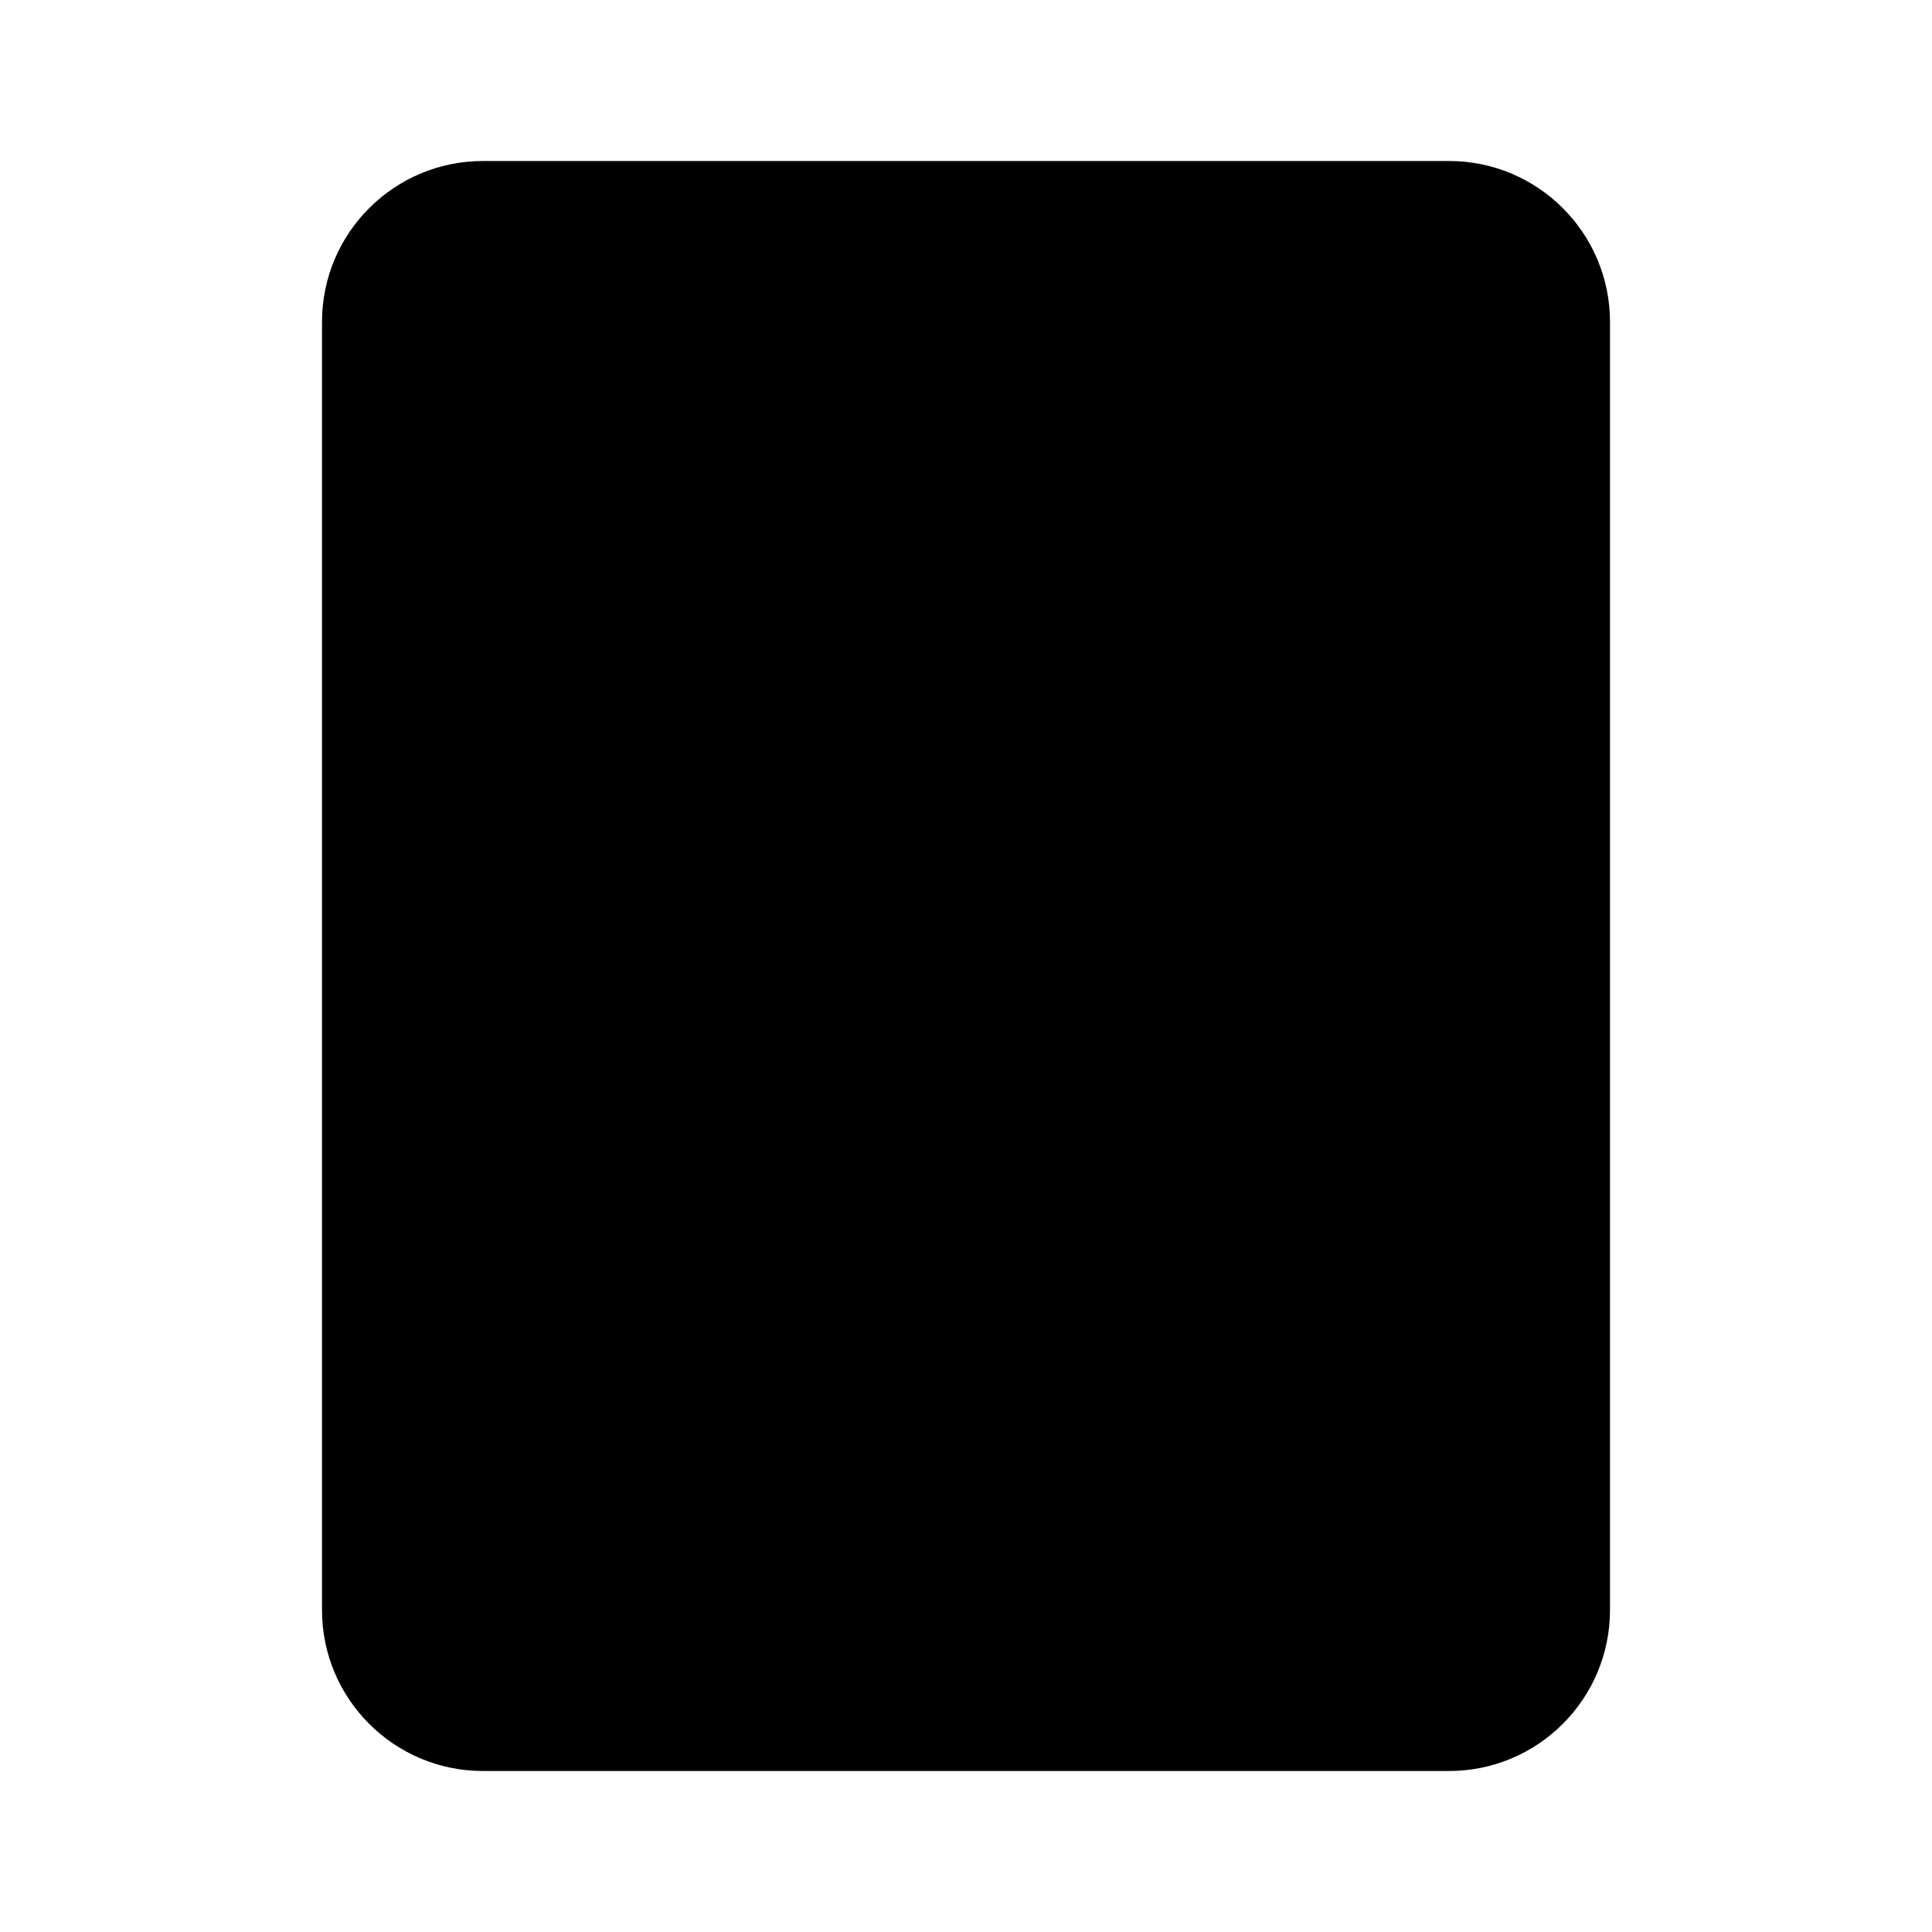
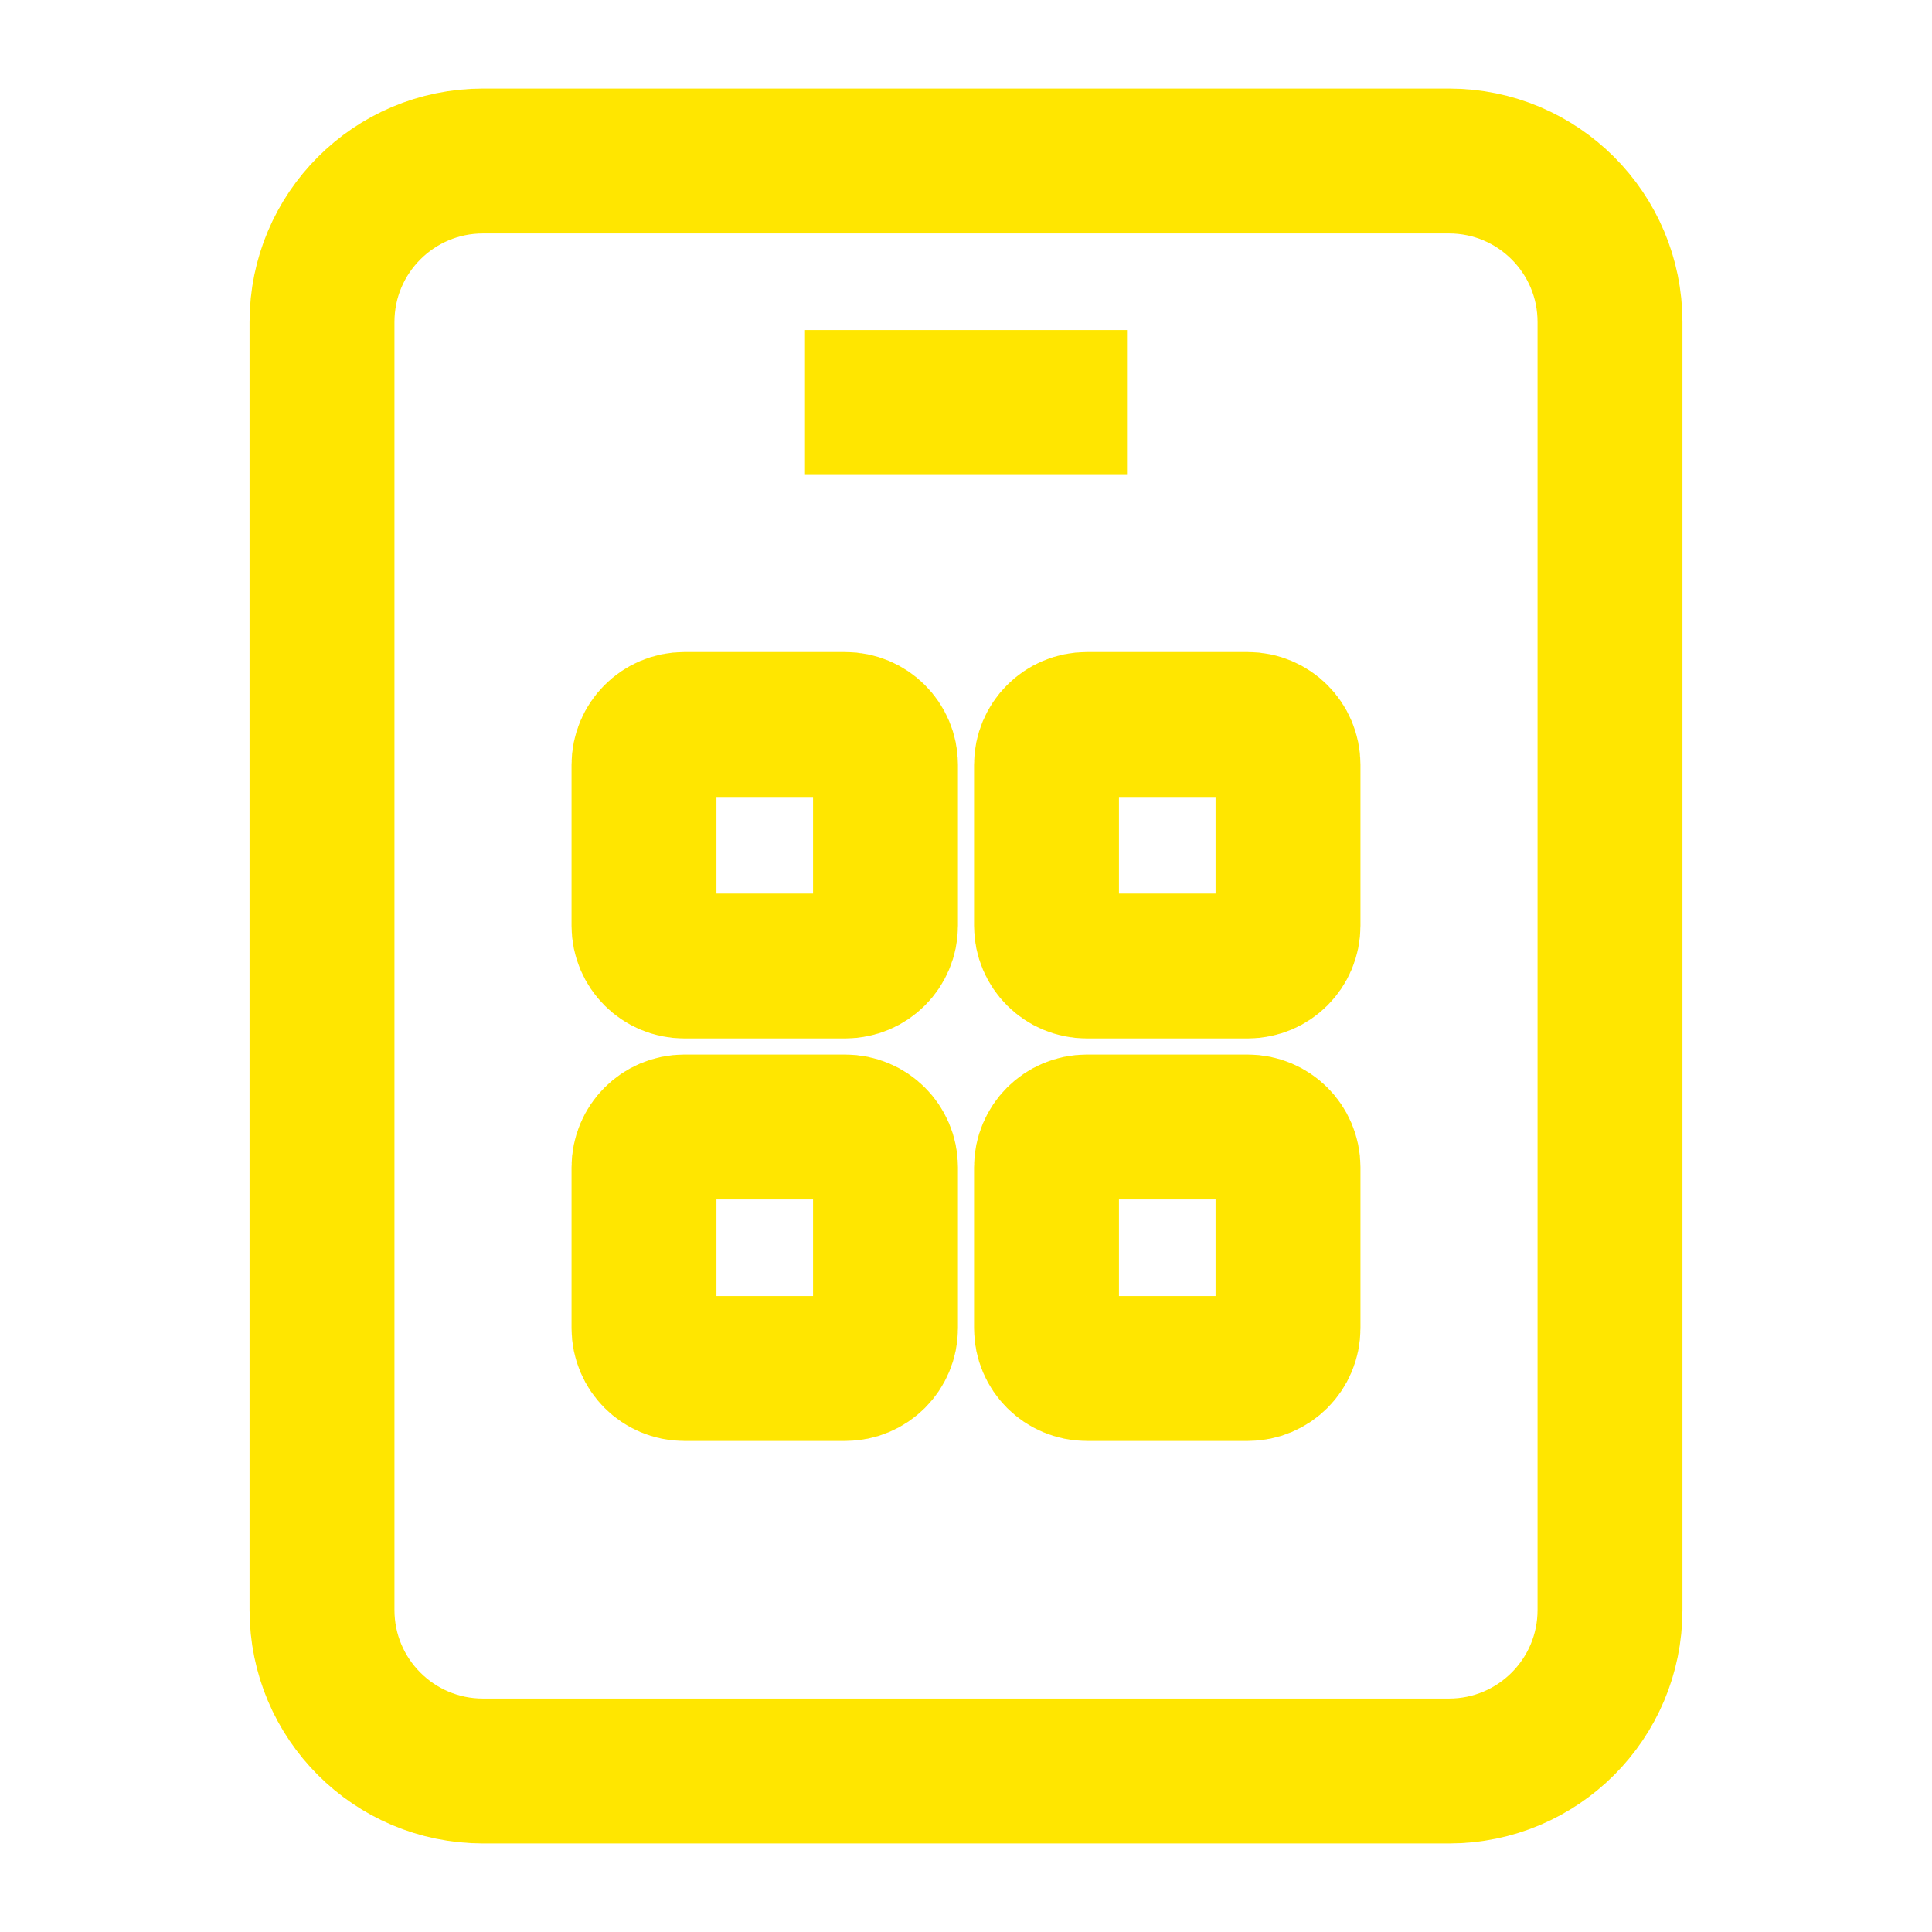
- <svg class="w-6 h-6 stroke-current stroke-[1.8] fill-none" viewBox="0 0 24 24">
+ <svg xmlns="http://www.w3.org/2000/svg" width="24" height="24" stroke="#FFE600" stroke-width="1.8" fill="none" viewBox="0 0 24 24">
  <rect height="20" rx="2" width="16" x="4" y="2" />
  <line x1="10" x2="14" y1="5" y2="5" />
  <rect height="3" rx="0.5" width="3" x="8" y="9" />
  <rect height="3" rx="0.5" width="3" x="13" y="9" />
  <rect height="3" rx="0.5" width="3" x="8" y="14" />
  <rect height="3" rx="0.5" width="3" x="13" y="14" />
</svg>
